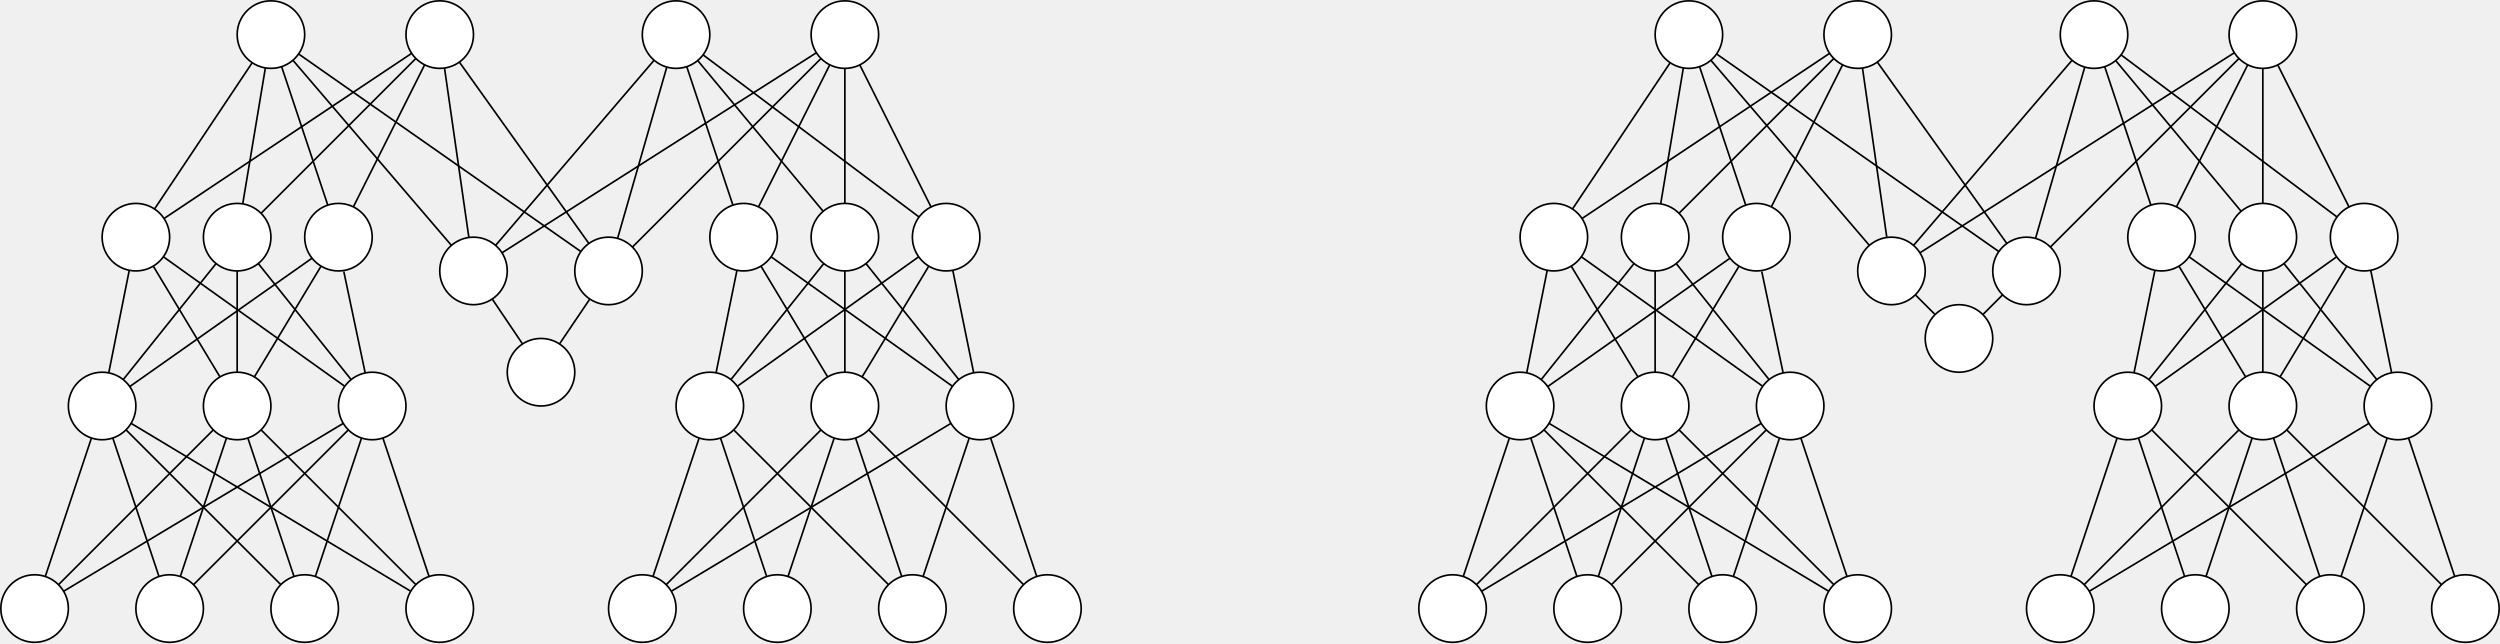
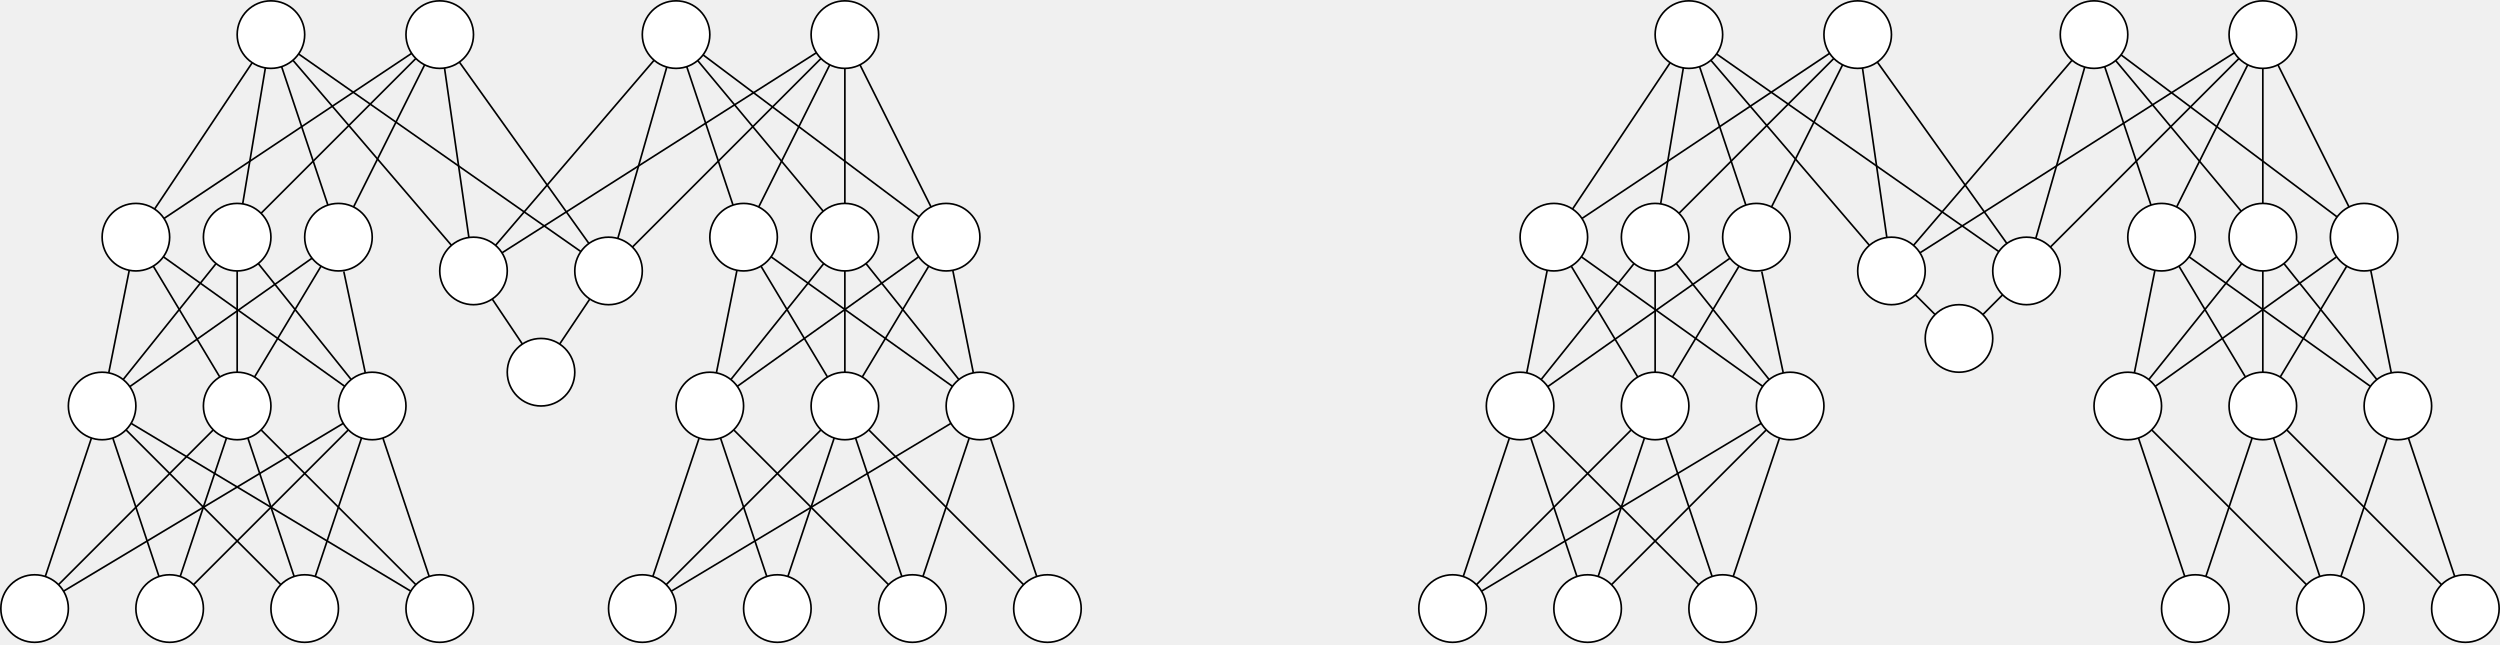
- <svg xmlns="http://www.w3.org/2000/svg" version="1.1" width="1481px" height="381px" viewBox="-0.5 -0.5 1481 381" content="&lt;mxfile host=&quot;app.diagrams.net&quot; modified=&quot;2021-03-21T10:25:49.640Z&quot; agent=&quot;5.0 (X11; Linux x86_64) AppleWebKit/537.36 (KHTML, like Gecko) Chrome/89.0.439.90 Safari/537.36&quot; etag=&quot;HumqCluQvWFUZ7Ppdc7n&quot; version=&quot;14.4.9&quot; type=&quot;github&quot;&gt;&lt;diagram id=&quot;R4A51FsJIPEPxxZOtgQd&quot; name=&quot;Page-1&quot;&gt;7Z1Rc9u4Ecc/jR+TIUGCoh57Se/y0Oukk860edRYjK2ebbmMYlv99KXPhC0t6WgDgfj/hclTTEqhpP1hF7uLxeKseHf98Fu7uL38fb1srs5Mtnw4K96fGZPXJuv+ebyz7e9kdfF056JdLft7Lzc+rf7XuDf2d7+tls3XvTdu1uurzep2/+b5+uamOd/s3Vu07fp+/21f1lf7n3q7uGgGNz6dL66Gd/+1Wm4u+7tVlr288KFZXVz2Hz13L1wv3Jv7G18vF8v1/c6t4q9nxbt2vd48/XX98K65epSek8vT//v1lVefv1jb3Gw0/+HL+cdt++s/mz/+ts3vtufv7zZ/tG/s01PuFlff+h/cf9nN1kmge0on7O7il/vL1ab5dLs4f3zlvgPe3bvcXF91V3n35+Lr7ROBL6uHpvvQX4bfsP/Sd027aR52bvXf+Ldmfd1s2m33Fveqk14/fkp3ff8Co+xvXe5gcPcWPf6L5ye/SKj7oxfSDwisUgjsZvmXx5HXXd2sb5p9ITUPq82/u7+zt7a/+rx39f7xh2fuYrtz8bFpV91vaNr+3qvS/br+1p433/kNplfBzaK9aDbfeWPRS7FZ7inJkNYODTtCw91rm6vFZnW3r1pjiPpP+Lhedb/tZTDY/cHwrITuEU+/vP9fu6ogHmSy/QdZKx70JJnBg/4cMc8/238QzY4cREegN0r0eU2F3hSh0NdY9DUOfaZFP6dCX+SB0BcVFv0ch955TieG3ghiVeWLPjswhiZG74Ywgr12smez+IHQ54O53sZF73xeZvRkah8I/Uw8J4+s9OZI8h3wdrsTLDxeft6/fAkX/rza7l4FDBi0XiNbwCDNvrcRkZFH7KFU4IyIOmLgMiLpsC9x7NUhA5fvkNeB2A/CztjsNfk5MHs2m58M+2NTjUew18aLZOzDxYsy5xCbPTBDqM4VcNn8dNhrUoRMazIWvSaTazJrSIkN1hvQEnOfTyuxXGpziZaYJo0DHWMlm8QMucSkowgXmCbIhwiMRkLHhsI0GTXnOB/2sPsnknhZwshYiVrrZM1FWcc8ro9lcHG1c+9OjfzA6/NFn8/A7HFxtZq9/Yl+EvS4sNrFKCeGfhC5+KI3FoweV3ijRk9m8dNhj6u8Uft5XGqfiJvnpM8XUb0iZ3ReqGDPcoi0ELwcvDDkApPLYXiJHVvKsBvDz+a7UXz+NsvquHG8fm43VAZe1lj5z+1gl74ImBLKs73hlL2t8zzucNKnhbiGk6ys9g4Qc/BoOoW8EBf6PJSvmKOdRU1eCDqVC0k/F7XDpnJNOoVpTQwvMVwWwrn2h+3LjMq+SP/V27yIcq4itnnBJSHsaZKX9s4f/RyL3n1vhNab02Qvc4/e7GXuMTp73PYfvcWvqNinYvFLw2/xucinY/Fx+3X0Fp+LfToWX5OR8o6Klqu2u7Fa33T3Ook8ggkSKcnEOrrUq5y0M81EUixes18wKeJqXcoTnYOkJhSFpx2S+wie/ZpYdghX7OJM4Kmxl/pbzHzZS//DRGaPyzPp2ZNFnNJt8GafgdnjEk16m/+T/STs3e+gzciXIriHZ+Qte8VLQScxQy4xOcbgJS+WdmPPg5AQjcQmjaEDSMzKSA8uMfZOrlIr4bWOln2938qqGrjE2Nf7S7Z91pZ9L78Vlh++xdOy7+WvZF8ptMSclaCVWFmySYze52frflBpfH5wTsFFciQ5BcnQez2rFHnk2OtZFW4t02obmDpmJOylxfNnD17HrnC9B/V6z8U+Hb3H1cK7FNOpsbehahgsuIahwq0bW+36Edl8L6N1b/YVWu9x68YOxWH2JRf7Q8s+vnpv5ELU1Oxx68Z6m0+m98nYfOAGBbWfz8U+GT/fmRkE+5mWfcHFPtQO6hK8g3qG26Fg1TEe93zvzV7a/OjszQnovaFiL22+9fX1pM0vI/t6M2BeT82eS+/Tsfm4vJ7e5nPN9+nYfGBerzpN9rKce4BMrfeHAoap2QPzemr2XPO9lXVL3nm9Aqz3wLyemj3XfJ8Oe2BeTz3fk+l9MvM9Lq/nCm0Os+faDyJr7r3PEirBZ4i534Fgr17LIWt9G+ocKQs+R6oG5vXUfe659n/Kqn5/9nMwe4Njr/b15tTsre++b8m+jLzvu8bl9fTzPZfNT2e+x+X19Oy5bH467HF5Pb2vx+Xnp+PrAfN6al+Pi306vh4wr6dmzzXfp8MemNfTnnxAxr6SOx592VczMPtJd0pO1SFNZlXR3SycAgM0qNZqUMmlQYV5heEPd8uRVRA2rgbNcRkyPXuuFbF02BsYe3WHNLJq5yJUlyzZpiF2l6w5LkOmZ59RsZfJDX/2sp3VdOyb9sN/bt79/eOX+/k//rtu3xQfqps3Ebb+D7yhkaHyqoM0B55wNyqwY+1k87DaPB2vZfurz3tXLwdrPV5sdy7Gj9USCrGvc+PIR+ba8Z9aqWnF0bq5DC99Z9s8k6sb0023o6INY3E92I9kKMbfWJKxzzMZX3rDH5zfHRl+mEUJD/gjS5Hjb7Rs8HMbCv7gFOfI8MOsSnjAH9ljcCrwZYsp3xRVLg/UGAyjieGHWZaYcMqnM/t1qCWp+WDGt1HRh1mVmBI9m96HQx9vNXJUsscuSuye8Hy2dyDv8+WPH8c7oe/IFzeEWt8aBCCRR1KY0uUpwwY2I5IMevdxxFEDm++QZ6HWNofBZ2z6YZZmJqRPZ/RTom9Q9LVBIx/9gEGjzD3Epg9LFqpTBnSWPyH6mmwh0wpNzCbz3/VBaSU2XH2AiyzC2Q9HigzYZv67xpFYZLKSHy6yCKc/HGfKpMcIl1iE0x+OklgNPMtg3BE9NkwmSbYZddw1UzOLlLYN1SRiHq9JxLhkYTH3SFHUabAf+ILeB9ZnORg+LOTWwtfb6p/sf5A9LOAe6Q1zEuyHEY0//EO9xaaGD6vO0cKns/op0UeV56j9PTbVT8fdY8+BDCSNzhoZ9hTIXJ5FAJcYewZksGiGF9mxNQ+7Af1svhvS52+zrI5aQaOe4msyK59nwbz7HOzdu2kmxIDq/JX9HFGd5zEHlD5LxDagpGn2dxvitZMcH078WSI69qFcxjwD+4yFIZ/PpaiLiP0FxiWmya1QLZvhRYbKSBht/YeDymNhpBfrPbuIyq8JD6Ialyxsu9DJoq8DoR9MLtHZo3YLGW21Nx38QSbyCPrxjqAbly1qw5De6hsy+ulY/TBtzCa0+nTo07H6qD0+eqvPBj8hq+++eOwmdseFTLLa+ln+qJCpnLStzWRifM2IwcRoQLaoPNmJaKALhW/f/MHOAzNd4/xxCKgyGDeeT5G+TB759gXLjfRDTGT6qKyTnj5f9Cm9B2/6slFJdPqovJPe8v+kPx199lKYXPZdhSfpS/ZamNzQiYy+GEaOMngxTMm+Hyg3bP06nXXnFZk8cQcvskmj5ykUE14K6Q5r5RWZbDKNFxl9JYAp2UTG3gsgL2TPNnQKy9I3AyhLNpHRe/+GbWe75ff+2fonWNQapzrDUNLts5IQ/de5jMgtx17nsppAZhL62naoJV1HK2n1/OkX4DVu5yQQ6z4f/WR0v9KEl5PQ11Y48NEvglU4FOAKh0oTKU9B36E4wXlfxu7+9Eu07sPWlLU7pZyAeOhL3R+sBnnrvpErVFPTh60pqy0/ne4nZPlha8pqn5+OfkI+P2o3g8szH6Y/p6MfbNN1Ad50XaF2M1htxMc/7x9BH9xVp0Ll+vS6z7ZHemD5rb/XJzdJx/b6ULk+NX0+3U/H8rvBxmv5+eb9dCz/DJXrcwUZJ0hfVn4PmOkzvYeih6npG3r6dPP+c/XX0bpfzsC6j8r1qenzzfsJ0Ufl+vTzPp3uJzTvo3J9Vtu9wNLtH5EF+v5nFhnweWUzWK5Pvcqjr6CKpfvBTqwqwCdWzWC5Pm1HPOcgENGXFY3e9MsCTB+W61N7fWxn1A7oW+8945J+GXnP+AyW61PP+3SWP5153w02Yvp0lj8h+rBcn9rro/P50/H6aoOir/b6+Ogn4/XVsFyfmj7dvJ8QfViuT3ugAh/9Uu6U9KZvczD9SbdYTtZsTdZVOm1EbYirUUmzWqtEJZ0S5bJMIvNVIiPLJGxkJUIlzfT06RbLEqIP2wybaenTlUbnwdptyT4Psdtt1bDNsGr6dBviZLLDn/6glVgw+t1lu15vdt/e+TuXv6+XzeM7/g8=&lt;/diagram&gt;&lt;/mxfile&gt;" resource="https://app.diagrams.net/index.html#Hmikee-AI%2FUdacity%2Fmaster%2FMiKee.svg">
+ <svg xmlns="http://www.w3.org/2000/svg" version="1.1" width="1481px" height="382px" viewBox="-0.5 -0.5 1481 382" content="&lt;mxfile host=&quot;app.diagrams.net&quot; modified=&quot;2021-03-21T10:26:26.055Z&quot; agent=&quot;5.0 (X11; Linux x86_64) AppleWebKit/537.36 (KHTML, like Gecko) Chrome/89.0.439.90 Safari/537.36&quot; etag=&quot;DakQQH0QKMs04rr5p1P0&quot; version=&quot;14.4.9&quot; type=&quot;github&quot;&gt;&lt;diagram id=&quot;R4A51FsJIPEPxxZOtgQd&quot; name=&quot;Page-1&quot;&gt;7Z1Rc9s4Dsc/TR7bESlRlh5329vtw+1Nb3ozt330xGri28TKqW4S76dfeS0mNqTEKEXxD3H60okY17HxI0AABMGL9N3t46/N8u76t3pV3VzoZPV4kb6/0Hph0vbf/cDuMJBlxWHgqlmvDkPqeeDT+s+qG0y60W/rVfX15IXbur7Zru9OBy/rzaa63J6MLZumfjh92Zf65vSv3i2vqt7Ap8vlTX/0v+vV9robzZPk+RcfqvXVdfenS/uL26V9cTfw9Xq5qh+OhtJ/XKTvmrreHn66fXxX3exlZ+Vy+H+/vPDbpw/WVJst5z98ufy4a375T/XHP3fqfnf5/n77R/PGHN7lfnnzrfvC3Yfd7qwE2ndphd0+/Pxwvd5Wn+6Wl/vfPLS427Hr7e1N+6TaH5df7w4Evqwfq/aP/tz/hN2Hvq+abfV4NNR94l+r+rbaNrv2Jfa3Vnp2+tjnh2cYWTd0fYTBji07/FdP7/wsofaHTkjfIbCcIbDN6qf9zGufNvWmOhVS9bje/t7+nLw13dPnk6f3+y+e2Ifd0cPHqlm336FqurEXpfu1/tZcVq98B93p5HbZXFXbV16YdlKsVidK0qd1RMMM0LBjTXWz3K7vT1VrCFH3Fz7W6/a7PU8GczoZnpTQvsXhm3f/61gVyBvp5PSNjCFvdJBM743+njFPX9t9Ei1GTqIR6DUTvSpEodepL/QFFn2BQ59w0Zei0KfKE/o0x6Ivceit5zQz9JoQy3NX9MmZOTQxejuFEey5i700i+8Jveqt9SYseuvzSkYvTO09oV+Q91GBlV6PJN8Cb3ZHwcL+8fPp43O48PfT7vjJY8DA9RqlBQzU7DsbERp5hJ5KKc6IsCMGWUYkHvYZjj07ZJDlO6jCE/te2BmaPSc/B2YvzeZHw35sqnEEe268KIy9v3iR5hxCswdmCNm5Alk2Px72nBShpD0Zg96TUZzMGlJivf0GtMTs3xcrMUW1OUNLjJPGgc6xTJrEtHCJUUcRLjBOkA8RmBgJjQ2FxWTUrON83sPu3lGIl0WMjKGouU5WSco6yrA+lsbF1da9mxv5ntfnil4twOxxcTWbvfmBfhL0uLDaxigzQ9+LXFzRawNGjyu8YaMXZvHjYY+rvGH7ebLUPhI3z0pfXkT1gpzReaFUepaDpIXg5eCpFi4wuh2Gl9jYUobjGH5RHkfx6m2SFGHjeP7arkUZeFpj5b62g1361GNKSCUn0yl5WygVdjrx00KyphOtrHYOEBV4Ns0hLyQLvfLlKyq0s8jJC0GXciLpp6J22FLOSadI2hPDSwyXhbCu/Xn7shBlX6j/6mxeSDlXGtq84JIQZp7kqb1zR19i0dvPjdB6PU/2NPfozJ7mHoOzxx3/4Vv8XBT7WCx+puVbfFnk47H4uPM6fIsvi308Fp+TkXKOilbrph1Y15t2rJXIHoyXSIkm1tGlXtmknWkmkmL6kv2CSRFX65LNdA2impCmjnaIniN48mtC2SFcsYs1gXNjT/U3Xbiyp/6HDswel2fisxcWcVK3wZl9AmaPSzTxbf4P9pOwt99DbEY+I8E9PCNvpFe8pOIkpoVLjM4xeMmLEXuw55FISIzEJo2hPUjM0EgPLjHpnVypVsJrHY30/X5Dq2rgEpO+359JO2dtpJ/lN8Tyw494Guln+XPaVwotMWslxEosy6RJTLzPL637Qc7x+cE5BRvJCckpUIbO+1kZySOH3s/KcXuZhtvA1DITwp5aPHf24H3sHNd7kK/3stjHo/e4WnibYpobe+OrhsGAaxhy3L6x4e4fCVvvabTuzD5H6z1u39iiOM8+k8X+3LaPq95ruhE1NXvcvjHf5gvT+2hsPvCAAtvPl8U+Gj/fmhkE+wWXfSqLva8T1Bn4BPUCd0LBsGM82eu9M3tq84Oz1zPQey2KPbX5xtXXozY/C+zrLYB5PTZ7WXofj83H5fX4Nl/Weh+PzQfm9fJ5sqfl3D1kbL0/FzBMzR6Y12Ozl7XeG1q35JzXS8F6D8zrsdnLWu/jYQ/M67HXe2F6H816j8vr2UKb8+xlnQehNffOdwll4DvE7PdAsGfv5QhrfevrHikDvkeqAOb12H3uZZ3/pFX97uxLMHuNY8/29UrR7I3ruW/KPgt87rvA5fX4670smx/Peo/L6/HZy7L58bDH5fX4vp4sPz8eXw+Y12P7erLYx+PrAfN6bPay1vt42APzetybD4Sxz+mJR1f2+QLMftKTklN1SKNZVXQ3C6vAAA0quBqUydKgVL/A8Lu75dAqCBNWg0pchozPXtaOWDzsNYw9u0OasGrn1FeXLNqmIXSXrBKXIeOzT0Sxp8kNd/a0ndV07Kvmw/827/718ctD+e//182b9EO+eRPg6H/PGxqYKi86SCXwhrtBgY21k9Xjenu4Xst0T59Pnp4v1to/7I4ehq/VIgpxqnPDyAfW2uGvmrNphdG6koaXrqutSujuxnTL7aBo/VhcB/YDGYrhF2bC2KuExpfO8Hv3dweG72dTwgH+wFbk8AuNNPjK+ILfu8U5MHw/mekJrb44zS987UqUPaNvgqL3k5ieEr00vfeHPtyG1KBkx+aljy/5vTi5k/Xp8ftvZJ3QfZDnOvra4uj5oIFnkp/q1Sk9R2lGJBr09s8Jdhyl+Q4q8bW91Y8/QtP3k52fkL44ox8TfU7QKClRF7LX8KvrkFiJ9ZNQcJEFaAE+UmTAbsOvukViRVZSEwiXWICO1qMkVgD7Mw+vq2P9PiHRo2Y7Egs2s0B5CF8HX8twB1+HJQtzIgc2eufBvufYOF/CmygwfC0dPt9W/2D/nexhO44D591nwb7vnrvDP9cvZWr4sB1HLnxxVj8m+n4OQk3o70lT/XjcPekBfU/S6BSIDnCn17h4nvZXhktMegaklwXGi2zsJt5xQL8oj0N69TZJiqBbwuwlvhBm5VXizbtXYO/eLjM+JlTrr5zmiAqlQk4ofpZI2oSiptndbQjXImt4OsnPEolj78tlVAnYZ0y18PWcijrkDeDDEgtwn/VID0icyFAZCT3QavtVqHIsDPVinVcXUsow4eUaw5JF5SMGOvLMBH3hCX1vcQnOHlX+rrnli+Lg9zKRI+iHu1ZnWLaoCni+1dfC6Mdj9f20ZpnQ6otDH4/VRxWt862+NPgRWX37wUM35hkXMqmX7jFEhUzZpEf1JxPjS0YMJkYNskXZbBeini6krr2Ae+d49XTNgIchoMpg7HyeI32aPHLtdaI09UN0YPqorBOfvrzok3oPzvRVBqaPyjvxLf8P+tPRl14Ko2gvOXiSPpNeC6O0OJGJL4ahswxeDJNJPw+ktLQeZNa6yxUZvUUAL7JJo+cpFBNeCmkvoJMrMto4Ey8y8ZUAOpMmMukH21VKmxChU1hG/Ml2eq8vXmTivX9N792Biwy1YccOlzNxh4Zoc0H3TRtNEqWhN20MxyufhD63WV0mrtsMVWF3+il4w9aueIJ1Xx79aHQ/58RKk9DnbtfLo596265Pwdv1OSfsm4K+RTHDdZ8Gou70M7TuwzZIucd+rIDk0Ke639vacNZ9TbdbpqYP2yBlW35xuh+R5YdtkLJ9fnH0I/L5UaX5Nml6nn4pjr63E8Qp+ARxjirNN9yIT/66P4I+uEVMjsr18XVf2oHfnuU37l4fPfEb2utD5frY9OXpfjyW3042uZZf3rofj+VfoHJ9trpghvRpGXOPGT/Tey56mJq+Fk9f3Lr/VMo0WvczeudvaN1H5frY9OWt+xHRR+X6+Ou+ON2PaN2HZXvYeX5+DU0o+vTyCefbZOjV4aFvk1nAsj3cBl92iRBEnxZoOdOnl4cHpw/L9rDXfWl3yPXoG+cjsJR+FvgIbAGL+NiWX9wxuHgsfwGL+NiWXx79aCx/AYv42PTleX3x0IdFfNwe0fLoZ75uoFYGfQX1pKdGJusfQ6trrDaijkUUqMC54CpRJk6JFN0sS1yVSNPNMhNYiVCBM5++uJRpRPRhR6ISLn1xBXLKWwcRenQ1dAeRAnYkik1f3LEITbuOOtPvdUfxRr99bOp6e/zy1t+5/q1eVftX/AU=&lt;/diagram&gt;&lt;/mxfile&gt;" resource="https://app.diagrams.net/index.html#Hmikee-AI%2FUdacity%2Fmaster%2FMiKee.svg">
  <defs />
  <g>
    <ellipse cx="140" cy="140" rx="20" ry="20" fill="#ffffff" stroke="#000000" pointer-events="all" />
    <path d="M 20 360 L 53.68 258.97" fill="none" stroke="#000000" stroke-miterlimit="10" pointer-events="stroke" />
-     <path d="M 106.32 341.03 L 133.68 258.97" fill="none" stroke="#000000" stroke-miterlimit="10" pointer-events="stroke" />
-     <path d="M 186.32 341.03 L 213.68 258.97" fill="none" stroke="#000000" stroke-miterlimit="10" pointer-events="stroke" />
-     <path d="M 253.68 341.03 L 226.32 258.97" fill="none" stroke="#000000" stroke-miterlimit="10" pointer-events="stroke" />
+     <path d="M 106.25 341 L 133.68 258.97" fill="none" stroke="#000000" stroke-miterlimit="10" pointer-events="stroke" />
+     <path d="M 186.25 341 L 213.68 258.97" fill="none" stroke="#000000" stroke-miterlimit="10" pointer-events="stroke" />
+     <path d="M 253.75 341 L 226.32 258.97" fill="none" stroke="#000000" stroke-miterlimit="10" pointer-events="stroke" />
    <path d="M 34.14 345.86 L 125.86 254.14" fill="none" stroke="#000000" stroke-miterlimit="10" pointer-events="stroke" />
-     <path d="M 37.18 349.76 L 202.85 250.29" fill="none" stroke="#000000" stroke-miterlimit="10" pointer-events="stroke" />
+     <path d="M 37.15 349.71 L 202.85 250.29" fill="none" stroke="#000000" stroke-miterlimit="10" pointer-events="stroke" />
    <path d="M 93.68 341.03 L 60 240" fill="none" stroke="#000000" stroke-miterlimit="10" pointer-events="stroke" />
    <path d="M 114.14 345.86 L 205.86 254.14" fill="none" stroke="#000000" stroke-miterlimit="10" pointer-events="stroke" />
-     <path d="M 173.68 341.03 L 146.32 258.97" fill="none" stroke="#000000" stroke-miterlimit="10" pointer-events="stroke" />
+     <path d="M 173.75 341 L 146.32 258.97" fill="none" stroke="#000000" stroke-miterlimit="10" pointer-events="stroke" />
    <path d="M 165.86 345.86 L 74.14 254.14" fill="none" stroke="#000000" stroke-miterlimit="10" pointer-events="stroke" />
-     <path d="M 242.82 349.76 L 77.15 250.29" fill="none" stroke="#000000" stroke-miterlimit="10" pointer-events="stroke" />
+     <path d="M 242.85 349.71 L 77.15 250.29" fill="none" stroke="#000000" stroke-miterlimit="10" pointer-events="stroke" />
    <path d="M 245.86 345.86 L 154.14 254.14" fill="none" stroke="#000000" stroke-miterlimit="10" pointer-events="stroke" />
    <ellipse cx="140" cy="240" rx="20" ry="20" fill="#ffffff" stroke="#000000" pointer-events="all" />
    <ellipse cx="220" cy="240" rx="20" ry="20" fill="#ffffff" stroke="#000000" pointer-events="all" />
    <ellipse cx="180" cy="360" rx="20" ry="20" fill="#ffffff" stroke="#000000" pointer-events="all" />
    <ellipse cx="260" cy="360" rx="20" ry="20" fill="#ffffff" stroke="#000000" pointer-events="all" />
    <ellipse cx="100" cy="360" rx="20" ry="20" fill="#ffffff" stroke="#000000" pointer-events="all" />
    <ellipse cx="20" cy="360" rx="20" ry="20" fill="#ffffff" stroke="#000000" pointer-events="all" />
    <path d="M 63.92 220.39 L 80 140" fill="none" stroke="#000000" stroke-miterlimit="10" pointer-events="stroke" />
-     <path d="M 129.81 222.79 L 90.29 157.15" fill="none" stroke="#000000" stroke-miterlimit="10" pointer-events="stroke" />
+     <path d="M 129.71 222.85 L 90.29 157.15" fill="none" stroke="#000000" stroke-miterlimit="10" pointer-events="stroke" />
    <path d="M 140 220 L 140 160" fill="none" stroke="#000000" stroke-miterlimit="10" pointer-events="stroke" />
-     <path d="M 207.51 224.38 L 152.49 155.62" fill="none" stroke="#000000" stroke-miterlimit="10" pointer-events="stroke" />
-     <path d="M 203.74 228.35 L 96.27 151.62" fill="none" stroke="#000000" stroke-miterlimit="10" pointer-events="stroke" />
-     <path d="M 72.49 224.38 L 127.51 155.62" fill="none" stroke="#000000" stroke-miterlimit="10" pointer-events="stroke" />
+     <path d="M 207.55 224.35 L 152.49 155.62" fill="none" stroke="#000000" stroke-miterlimit="10" pointer-events="stroke" />
+     <path d="M 203.73 228.37 L 96.27 151.62" fill="none" stroke="#000000" stroke-miterlimit="10" pointer-events="stroke" />
+     <path d="M 72.45 224.35 L 127.51 155.62" fill="none" stroke="#000000" stroke-miterlimit="10" pointer-events="stroke" />
    <ellipse cx="60" cy="240" rx="20" ry="20" fill="#ffffff" stroke="#000000" pointer-events="all" />
    <ellipse cx="80" cy="140" rx="20" ry="20" fill="#ffffff" stroke="#000000" pointer-events="all" />
    <ellipse cx="200" cy="140" rx="20" ry="20" fill="#ffffff" stroke="#000000" pointer-events="all" />
-     <path d="M 215.84 220.44 L 203.16 160.32" fill="none" stroke="#000000" stroke-miterlimit="10" pointer-events="stroke" />
-     <path d="M 76.36 228.5 L 184.36 152.44" fill="none" stroke="#000000" stroke-miterlimit="10" pointer-events="stroke" />
-     <path d="M 150.19 222.79 L 189.71 157.15" fill="none" stroke="#000000" stroke-miterlimit="10" pointer-events="stroke" />
+     <path d="M 215.91 220.42 L 203.16 160.32" fill="none" stroke="#000000" stroke-miterlimit="10" pointer-events="stroke" />
+     <path d="M 76.38 228.53 L 184.36 152.44" fill="none" stroke="#000000" stroke-miterlimit="10" pointer-events="stroke" />
+     <path d="M 150.29 222.85 L 189.71 157.15" fill="none" stroke="#000000" stroke-miterlimit="10" pointer-events="stroke" />
    <ellipse cx="160" cy="20" rx="20" ry="20" fill="#ffffff" stroke="#000000" pointer-events="all" />
    <ellipse cx="260" cy="20" rx="20" ry="20" fill="#ffffff" stroke="#000000" pointer-events="all" />
-     <path d="M 96.67 128.95 L 243.36 31.09" fill="none" stroke="#000000" stroke-miterlimit="10" pointer-events="stroke" />
+     <path d="M 96.65 128.92 L 243.36 31.09" fill="none" stroke="#000000" stroke-miterlimit="10" pointer-events="stroke" />
    <path d="M 154.14 125.86 L 245.86 34.14" fill="none" stroke="#000000" stroke-miterlimit="10" pointer-events="stroke" />
-     <path d="M 208.83 122.05 L 251.06 37.89" fill="none" stroke="#000000" stroke-miterlimit="10" pointer-events="stroke" />
-     <path d="M 91.03 123.32 L 148.91 36.64" fill="none" stroke="#000000" stroke-miterlimit="10" pointer-events="stroke" />
-     <path d="M 143.29 120.27 L 156.71 39.73" fill="none" stroke="#000000" stroke-miterlimit="10" pointer-events="stroke" />
-     <path d="M 193.68 121.03 L 166.32 38.97" fill="none" stroke="#000000" stroke-miterlimit="10" pointer-events="stroke" />
+     <path d="M 208.94 122.11 L 251.06 37.89" fill="none" stroke="#000000" stroke-miterlimit="10" pointer-events="stroke" />
+     <path d="M 91.07 123.34 L 148.91 36.64" fill="none" stroke="#000000" stroke-miterlimit="10" pointer-events="stroke" />
+     <path d="M 143.27 120.27 L 156.71 39.73" fill="none" stroke="#000000" stroke-miterlimit="10" pointer-events="stroke" />
+     <path d="M 193.75 121 L 166.32 38.97" fill="none" stroke="#000000" stroke-miterlimit="10" pointer-events="stroke" />
    <ellipse cx="280" cy="160" rx="20" ry="20" fill="#ffffff" stroke="#000000" transform="rotate(90,280,160)" pointer-events="all" />
    <ellipse cx="360" cy="160" rx="20" ry="20" fill="#ffffff" stroke="#000000" transform="rotate(90,360,160)" pointer-events="all" />
-     <path d="M 343.62 148.53 L 176.38 31.47" fill="none" stroke="#000000" stroke-miterlimit="10" pointer-events="stroke" />
-     <path d="M 266.92 144.87 L 173.02 35.19" fill="none" stroke="#000000" stroke-miterlimit="10" pointer-events="stroke" />
-     <path d="M 277.25 140.19 L 262.83 39.8" fill="none" stroke="#000000" stroke-miterlimit="10" pointer-events="stroke" />
-     <path d="M 348.35 143.74 L 271.62 36.27" fill="none" stroke="#000000" stroke-miterlimit="10" pointer-events="stroke" />
+     <path d="M 343.61 148.54 L 176.38 31.47" fill="none" stroke="#000000" stroke-miterlimit="10" pointer-events="stroke" />
+     <path d="M 266.95 144.84 L 173.02 35.19" fill="none" stroke="#000000" stroke-miterlimit="10" pointer-events="stroke" />
+     <path d="M 277.27 140.19 L 262.83 39.8" fill="none" stroke="#000000" stroke-miterlimit="10" pointer-events="stroke" />
+     <path d="M 348.37 143.73 L 271.62 36.27" fill="none" stroke="#000000" stroke-miterlimit="10" pointer-events="stroke" />
    <ellipse cx="500" cy="20" rx="20" ry="20" fill="#ffffff" stroke="#000000" pointer-events="all" />
    <ellipse cx="400" cy="20" rx="20" ry="20" fill="#ffffff" stroke="#000000" pointer-events="all" />
    <ellipse cx="500" cy="140" rx="20" ry="20" fill="#ffffff" stroke="#000000" pointer-events="all" />
    <ellipse cx="440" cy="140" rx="20" ry="20" fill="#ffffff" stroke="#000000" pointer-events="all" />
    <ellipse cx="560" cy="140" rx="20" ry="20" fill="#ffffff" stroke="#000000" pointer-events="all" />
    <ellipse cx="500" cy="240" rx="20" ry="20" fill="#ffffff" stroke="#000000" pointer-events="all" />
    <ellipse cx="580" cy="240" rx="20" ry="20" fill="#ffffff" stroke="#000000" pointer-events="all" />
    <ellipse cx="420" cy="240" rx="20" ry="20" fill="#ffffff" stroke="#000000" pointer-events="all" />
    <ellipse cx="540" cy="360" rx="20" ry="20" fill="#ffffff" stroke="#000000" pointer-events="all" />
    <ellipse cx="620" cy="360" rx="20" ry="20" fill="#ffffff" stroke="#000000" pointer-events="all" />
    <ellipse cx="460" cy="360" rx="20" ry="20" fill="#ffffff" stroke="#000000" pointer-events="all" />
    <ellipse cx="380" cy="360" rx="20" ry="20" fill="#ffffff" stroke="#000000" pointer-events="all" />
-     <path d="M 365.35 140.73 L 394.51 39.23" fill="none" stroke="#000000" stroke-miterlimit="10" pointer-events="stroke" />
-     <path d="M 448.83 122.05 L 491.06 37.89" fill="none" stroke="#000000" stroke-miterlimit="10" pointer-events="stroke" />
+     <path d="M 365.49 140.77 L 394.51 39.23" fill="none" stroke="#000000" stroke-miterlimit="10" pointer-events="stroke" />
+     <path d="M 448.94 122.11 L 491.06 37.89" fill="none" stroke="#000000" stroke-miterlimit="10" pointer-events="stroke" />
    <path d="M 374.14 145.86 L 485.86 34.14" fill="none" stroke="#000000" stroke-miterlimit="10" pointer-events="stroke" />
    <path d="M 500 120 L 500 40" fill="none" stroke="#000000" stroke-miterlimit="10" pointer-events="stroke" />
-     <path d="M 543.96 128.06 L 416 32" fill="none" stroke="#000000" stroke-miterlimit="10" pointer-events="stroke" />
-     <path d="M 508.83 37.95 L 551.06 122.11" fill="none" stroke="#000000" stroke-miterlimit="10" pointer-events="stroke" />
-     <path d="M 487.15 124.68 L 412.8 35.36" fill="none" stroke="#000000" stroke-miterlimit="10" pointer-events="stroke" />
-     <path d="M 433.68 121.03 L 406.32 38.97" fill="none" stroke="#000000" stroke-miterlimit="10" pointer-events="stroke" />
-     <path d="M 423.69 220.34 L 436.08 159.61" fill="none" stroke="#000000" stroke-miterlimit="10" pointer-events="stroke" />
-     <path d="M 510.19 222.79 L 549.71 157.15" fill="none" stroke="#000000" stroke-miterlimit="10" pointer-events="stroke" />
-     <path d="M 432.49 224.38 L 487.51 155.62" fill="none" stroke="#000000" stroke-miterlimit="10" pointer-events="stroke" />
-     <path d="M 436.26 228.35 L 543.73 151.62" fill="none" stroke="#000000" stroke-miterlimit="10" pointer-events="stroke" />
-     <path d="M 489.81 222.79 L 450.29 157.15" fill="none" stroke="#000000" stroke-miterlimit="10" pointer-events="stroke" />
-     <path d="M 563.74 228.35 L 456.27 151.62" fill="none" stroke="#000000" stroke-miterlimit="10" pointer-events="stroke" />
-     <path d="M 567.51 224.38 L 512.49 155.62" fill="none" stroke="#000000" stroke-miterlimit="10" pointer-events="stroke" />
-     <path d="M 576.31 220.34 L 563.92 159.61" fill="none" stroke="#000000" stroke-miterlimit="10" pointer-events="stroke" />
+     <path d="M 544 128 L 416 32" fill="none" stroke="#000000" stroke-miterlimit="10" pointer-events="stroke" />
+     <path d="M 508.94 37.89 L 551.06 122.11" fill="none" stroke="#000000" stroke-miterlimit="10" pointer-events="stroke" />
+     <path d="M 487.19 124.64 L 412.8 35.36" fill="none" stroke="#000000" stroke-miterlimit="10" pointer-events="stroke" />
+     <path d="M 433.75 121 L 406.32 38.97" fill="none" stroke="#000000" stroke-miterlimit="10" pointer-events="stroke" />
+     <path d="M 423.89 220.38 L 436.08 159.61" fill="none" stroke="#000000" stroke-miterlimit="10" pointer-events="stroke" />
+     <path d="M 510.29 222.85 L 549.71 157.15" fill="none" stroke="#000000" stroke-miterlimit="10" pointer-events="stroke" />
+     <path d="M 432.45 224.35 L 487.51 155.62" fill="none" stroke="#000000" stroke-miterlimit="10" pointer-events="stroke" />
+     <path d="M 436.27 228.37 L 543.73 151.62" fill="none" stroke="#000000" stroke-miterlimit="10" pointer-events="stroke" />
+     <path d="M 489.71 222.85 L 450.29 157.15" fill="none" stroke="#000000" stroke-miterlimit="10" pointer-events="stroke" />
+     <path d="M 563.73 228.37 L 456.27 151.62" fill="none" stroke="#000000" stroke-miterlimit="10" pointer-events="stroke" />
+     <path d="M 567.55 224.35 L 512.49 155.62" fill="none" stroke="#000000" stroke-miterlimit="10" pointer-events="stroke" />
+     <path d="M 576.11 220.38 L 563.92 159.61" fill="none" stroke="#000000" stroke-miterlimit="10" pointer-events="stroke" />
    <path d="M 500 220 L 500 160" fill="none" stroke="#000000" stroke-miterlimit="10" pointer-events="stroke" />
-     <path d="M 386.32 341.03 L 413.68 258.97" fill="none" stroke="#000000" stroke-miterlimit="10" pointer-events="stroke" />
-     <path d="M 466.32 341.03 L 493.68 258.97" fill="none" stroke="#000000" stroke-miterlimit="10" pointer-events="stroke" />
-     <path d="M 546.32 341.03 L 573.68 258.97" fill="none" stroke="#000000" stroke-miterlimit="10" pointer-events="stroke" />
-     <path d="M 586.32 258.97 L 613.68 341.03" fill="none" stroke="#000000" stroke-miterlimit="10" pointer-events="stroke" />
+     <path d="M 386.25 341 L 413.68 258.97" fill="none" stroke="#000000" stroke-miterlimit="10" pointer-events="stroke" />
+     <path d="M 466.25 341 L 493.68 258.97" fill="none" stroke="#000000" stroke-miterlimit="10" pointer-events="stroke" />
+     <path d="M 546.25 341 L 573.68 258.97" fill="none" stroke="#000000" stroke-miterlimit="10" pointer-events="stroke" />
+     <path d="M 586.25 259 L 613.68 341.03" fill="none" stroke="#000000" stroke-miterlimit="10" pointer-events="stroke" />
    <path d="M 394.14 345.86 L 485.86 254.14" fill="none" stroke="#000000" stroke-miterlimit="10" pointer-events="stroke" />
-     <path d="M 397.18 349.76 L 562.85 250.29" fill="none" stroke="#000000" stroke-miterlimit="10" pointer-events="stroke" />
-     <path d="M 453.68 341.03 L 426.32 258.97" fill="none" stroke="#000000" stroke-miterlimit="10" pointer-events="stroke" />
+     <path d="M 397.15 349.71 L 562.85 250.29" fill="none" stroke="#000000" stroke-miterlimit="10" pointer-events="stroke" />
+     <path d="M 453.75 341 L 426.32 258.97" fill="none" stroke="#000000" stroke-miterlimit="10" pointer-events="stroke" />
    <path d="M 525.86 345.86 L 434.14 254.14" fill="none" stroke="#000000" stroke-miterlimit="10" pointer-events="stroke" />
-     <path d="M 533.68 341.03 L 506.32 258.97" fill="none" stroke="#000000" stroke-miterlimit="10" pointer-events="stroke" />
+     <path d="M 533.75 341 L 506.32 258.97" fill="none" stroke="#000000" stroke-miterlimit="10" pointer-events="stroke" />
    <path d="M 605.86 345.86 L 514.14 254.14" fill="none" stroke="#000000" stroke-miterlimit="10" pointer-events="stroke" />
    <ellipse cx="320" cy="220" rx="20" ry="20" fill="#ffffff" stroke="#000000" transform="rotate(90,320,220)" pointer-events="all" />
-     <path d="M 330.94 203.26 L 348.91 176.64" fill="none" stroke="#000000" stroke-miterlimit="10" pointer-events="stroke" />
-     <path d="M 309.06 203.26 L 291.09 176.64" fill="none" stroke="#000000" stroke-miterlimit="10" pointer-events="stroke" />
-     <path d="M 293.08 144.87 L 386.98 35.19" fill="none" stroke="#000000" stroke-miterlimit="10" pointer-events="stroke" />
-     <path d="M 296.87 149.26 L 483.13 30.74" fill="none" stroke="#000000" stroke-miterlimit="10" pointer-events="stroke" />
+     <path d="M 331.03 203.32 L 348.91 176.64" fill="none" stroke="#000000" stroke-miterlimit="10" pointer-events="stroke" />
+     <path d="M 308.97 203.32 L 291.09 176.64" fill="none" stroke="#000000" stroke-miterlimit="10" pointer-events="stroke" />
+     <path d="M 293.05 144.84 L 386.98 35.19" fill="none" stroke="#000000" stroke-miterlimit="10" pointer-events="stroke" />
+     <path d="M 296.88 149.27 L 483.13 30.74" fill="none" stroke="#000000" stroke-miterlimit="10" pointer-events="stroke" />
    <ellipse cx="980" cy="140" rx="20" ry="20" fill="#ffffff" stroke="#000000" pointer-events="all" />
    <path d="M 860 360 L 893.68 258.97" fill="none" stroke="#000000" stroke-miterlimit="10" pointer-events="stroke" />
-     <path d="M 946.32 341.03 L 973.68 258.97" fill="none" stroke="#000000" stroke-miterlimit="10" pointer-events="stroke" />
-     <path d="M 1026.32 341.03 L 1053.68 258.97" fill="none" stroke="#000000" stroke-miterlimit="10" pointer-events="stroke" />
-     <path d="M 1093.68 341.03 L 1066.32 258.97" fill="none" stroke="#000000" stroke-miterlimit="10" pointer-events="stroke" />
+     <path d="M 946.25 341 L 973.68 258.97" fill="none" stroke="#000000" stroke-miterlimit="10" pointer-events="stroke" />
+     <path d="M 1026.25 341 L 1053.68 258.97" fill="none" stroke="#000000" stroke-miterlimit="10" pointer-events="stroke" />
    <path d="M 874.14 345.86 L 965.86 254.14" fill="none" stroke="#000000" stroke-miterlimit="10" pointer-events="stroke" />
-     <path d="M 877.18 349.76 L 1042.85 250.29" fill="none" stroke="#000000" stroke-miterlimit="10" pointer-events="stroke" />
+     <path d="M 877.15 349.71 L 1042.85 250.29" fill="none" stroke="#000000" stroke-miterlimit="10" pointer-events="stroke" />
    <path d="M 933.68 341.03 L 900 240" fill="none" stroke="#000000" stroke-miterlimit="10" pointer-events="stroke" />
    <path d="M 954.14 345.86 L 1045.86 254.14" fill="none" stroke="#000000" stroke-miterlimit="10" pointer-events="stroke" />
-     <path d="M 1013.68 341.03 L 986.32 258.97" fill="none" stroke="#000000" stroke-miterlimit="10" pointer-events="stroke" />
+     <path d="M 1013.75 341 L 986.32 258.97" fill="none" stroke="#000000" stroke-miterlimit="10" pointer-events="stroke" />
    <path d="M 1005.86 345.86 L 914.14 254.14" fill="none" stroke="#000000" stroke-miterlimit="10" pointer-events="stroke" />
-     <path d="M 1082.82 349.76 L 917.15 250.29" fill="none" stroke="#000000" stroke-miterlimit="10" pointer-events="stroke" />
-     <path d="M 1085.86 345.86 L 994.14 254.14" fill="none" stroke="#000000" stroke-miterlimit="10" pointer-events="stroke" />
    <ellipse cx="980" cy="240" rx="20" ry="20" fill="#ffffff" stroke="#000000" pointer-events="all" />
    <ellipse cx="1060" cy="240" rx="20" ry="20" fill="#ffffff" stroke="#000000" pointer-events="all" />
    <ellipse cx="1020" cy="360" rx="20" ry="20" fill="#ffffff" stroke="#000000" pointer-events="all" />
-     <ellipse cx="1100" cy="360" rx="20" ry="20" fill="#ffffff" stroke="#000000" pointer-events="all" />
    <ellipse cx="940" cy="360" rx="20" ry="20" fill="#ffffff" stroke="#000000" pointer-events="all" />
    <ellipse cx="860" cy="360" rx="20" ry="20" fill="#ffffff" stroke="#000000" pointer-events="all" />
    <path d="M 903.92 220.39 L 920 140" fill="none" stroke="#000000" stroke-miterlimit="10" pointer-events="stroke" />
-     <path d="M 969.81 222.79 L 930.29 157.15" fill="none" stroke="#000000" stroke-miterlimit="10" pointer-events="stroke" />
+     <path d="M 969.71 222.85 L 930.29 157.15" fill="none" stroke="#000000" stroke-miterlimit="10" pointer-events="stroke" />
    <path d="M 980 220 L 980 160" fill="none" stroke="#000000" stroke-miterlimit="10" pointer-events="stroke" />
-     <path d="M 1047.51 224.38 L 992.49 155.62" fill="none" stroke="#000000" stroke-miterlimit="10" pointer-events="stroke" />
-     <path d="M 1043.74 228.35 L 936.27 151.62" fill="none" stroke="#000000" stroke-miterlimit="10" pointer-events="stroke" />
-     <path d="M 912.49 224.38 L 967.51 155.62" fill="none" stroke="#000000" stroke-miterlimit="10" pointer-events="stroke" />
+     <path d="M 1047.55 224.35 L 992.49 155.62" fill="none" stroke="#000000" stroke-miterlimit="10" pointer-events="stroke" />
+     <path d="M 1043.73 228.37 L 936.27 151.62" fill="none" stroke="#000000" stroke-miterlimit="10" pointer-events="stroke" />
+     <path d="M 912.45 224.35 L 967.51 155.62" fill="none" stroke="#000000" stroke-miterlimit="10" pointer-events="stroke" />
    <ellipse cx="900" cy="240" rx="20" ry="20" fill="#ffffff" stroke="#000000" pointer-events="all" />
    <ellipse cx="920" cy="140" rx="20" ry="20" fill="#ffffff" stroke="#000000" pointer-events="all" />
    <ellipse cx="1040" cy="140" rx="20" ry="20" fill="#ffffff" stroke="#000000" pointer-events="all" />
-     <path d="M 1055.84 220.44 L 1043.16 160.32" fill="none" stroke="#000000" stroke-miterlimit="10" pointer-events="stroke" />
-     <path d="M 916.36 228.5 L 1024.36 152.44" fill="none" stroke="#000000" stroke-miterlimit="10" pointer-events="stroke" />
-     <path d="M 990.19 222.79 L 1029.71 157.15" fill="none" stroke="#000000" stroke-miterlimit="10" pointer-events="stroke" />
+     <path d="M 1055.91 220.42 L 1043.16 160.32" fill="none" stroke="#000000" stroke-miterlimit="10" pointer-events="stroke" />
+     <path d="M 916.38 228.53 L 1024.36 152.44" fill="none" stroke="#000000" stroke-miterlimit="10" pointer-events="stroke" />
+     <path d="M 990.29 222.85 L 1029.71 157.15" fill="none" stroke="#000000" stroke-miterlimit="10" pointer-events="stroke" />
    <ellipse cx="1000" cy="20" rx="20" ry="20" fill="#ffffff" stroke="#000000" pointer-events="all" />
    <ellipse cx="1100" cy="20" rx="20" ry="20" fill="#ffffff" stroke="#000000" pointer-events="all" />
-     <path d="M 936.67 128.95 L 1083.36 31.09" fill="none" stroke="#000000" stroke-miterlimit="10" pointer-events="stroke" />
+     <path d="M 936.65 128.92 L 1083.36 31.09" fill="none" stroke="#000000" stroke-miterlimit="10" pointer-events="stroke" />
    <path d="M 994.14 125.86 L 1085.86 34.14" fill="none" stroke="#000000" stroke-miterlimit="10" pointer-events="stroke" />
-     <path d="M 1048.83 122.05 L 1091.06 37.89" fill="none" stroke="#000000" stroke-miterlimit="10" pointer-events="stroke" />
-     <path d="M 931.03 123.32 L 988.91 36.64" fill="none" stroke="#000000" stroke-miterlimit="10" pointer-events="stroke" />
-     <path d="M 983.29 120.27 L 996.71 39.73" fill="none" stroke="#000000" stroke-miterlimit="10" pointer-events="stroke" />
-     <path d="M 1033.68 121.03 L 1006.32 38.97" fill="none" stroke="#000000" stroke-miterlimit="10" pointer-events="stroke" />
+     <path d="M 1048.94 122.11 L 1091.06 37.89" fill="none" stroke="#000000" stroke-miterlimit="10" pointer-events="stroke" />
+     <path d="M 931.07 123.34 L 988.91 36.64" fill="none" stroke="#000000" stroke-miterlimit="10" pointer-events="stroke" />
+     <path d="M 983.27 120.27 L 996.71 39.73" fill="none" stroke="#000000" stroke-miterlimit="10" pointer-events="stroke" />
+     <path d="M 1033.75 121 L 1006.32 38.97" fill="none" stroke="#000000" stroke-miterlimit="10" pointer-events="stroke" />
    <ellipse cx="1120" cy="160" rx="20" ry="20" fill="#ffffff" stroke="#000000" transform="rotate(90,1120,160)" pointer-events="all" />
    <ellipse cx="1200" cy="160" rx="20" ry="20" fill="#ffffff" stroke="#000000" transform="rotate(90,1200,160)" pointer-events="all" />
-     <path d="M 1183.62 148.53 L 1016.38 31.47" fill="none" stroke="#000000" stroke-miterlimit="10" pointer-events="stroke" />
-     <path d="M 1106.92 144.87 L 1013.02 35.19" fill="none" stroke="#000000" stroke-miterlimit="10" pointer-events="stroke" />
-     <path d="M 1117.25 140.19 L 1102.83 39.8" fill="none" stroke="#000000" stroke-miterlimit="10" pointer-events="stroke" />
-     <path d="M 1188.35 143.74 L 1111.62 36.27" fill="none" stroke="#000000" stroke-miterlimit="10" pointer-events="stroke" />
+     <path d="M 1183.61 148.54 L 1016.38 31.47" fill="none" stroke="#000000" stroke-miterlimit="10" pointer-events="stroke" />
+     <path d="M 1106.95 144.84 L 1013.02 35.19" fill="none" stroke="#000000" stroke-miterlimit="10" pointer-events="stroke" />
+     <path d="M 1117.27 140.19 L 1102.83 39.8" fill="none" stroke="#000000" stroke-miterlimit="10" pointer-events="stroke" />
+     <path d="M 1188.37 143.73 L 1111.62 36.27" fill="none" stroke="#000000" stroke-miterlimit="10" pointer-events="stroke" />
    <ellipse cx="1340" cy="20" rx="20" ry="20" fill="#ffffff" stroke="#000000" pointer-events="all" />
    <ellipse cx="1240" cy="20" rx="20" ry="20" fill="#ffffff" stroke="#000000" pointer-events="all" />
    <ellipse cx="1340" cy="140" rx="20" ry="20" fill="#ffffff" stroke="#000000" pointer-events="all" />
    <ellipse cx="1280" cy="140" rx="20" ry="20" fill="#ffffff" stroke="#000000" pointer-events="all" />
    <ellipse cx="1400" cy="140" rx="20" ry="20" fill="#ffffff" stroke="#000000" pointer-events="all" />
    <ellipse cx="1340" cy="240" rx="20" ry="20" fill="#ffffff" stroke="#000000" pointer-events="all" />
    <ellipse cx="1420" cy="240" rx="20" ry="20" fill="#ffffff" stroke="#000000" pointer-events="all" />
    <ellipse cx="1260" cy="240" rx="20" ry="20" fill="#ffffff" stroke="#000000" pointer-events="all" />
    <ellipse cx="1380" cy="360" rx="20" ry="20" fill="#ffffff" stroke="#000000" pointer-events="all" />
    <ellipse cx="1460" cy="360" rx="20" ry="20" fill="#ffffff" stroke="#000000" pointer-events="all" />
    <ellipse cx="1300" cy="360" rx="20" ry="20" fill="#ffffff" stroke="#000000" pointer-events="all" />
-     <ellipse cx="1220" cy="360" rx="20" ry="20" fill="#ffffff" stroke="#000000" pointer-events="all" />
-     <path d="M 1205.35 140.73 L 1234.51 39.23" fill="none" stroke="#000000" stroke-miterlimit="10" pointer-events="stroke" />
-     <path d="M 1288.83 122.05 L 1331.06 37.89" fill="none" stroke="#000000" stroke-miterlimit="10" pointer-events="stroke" />
+     <path d="M 1205.49 140.77 L 1234.51 39.23" fill="none" stroke="#000000" stroke-miterlimit="10" pointer-events="stroke" />
+     <path d="M 1288.94 122.11 L 1331.06 37.89" fill="none" stroke="#000000" stroke-miterlimit="10" pointer-events="stroke" />
    <path d="M 1214.14 145.86 L 1325.86 34.14" fill="none" stroke="#000000" stroke-miterlimit="10" pointer-events="stroke" />
    <path d="M 1340 120 L 1340 40" fill="none" stroke="#000000" stroke-miterlimit="10" pointer-events="stroke" />
-     <path d="M 1383.96 128.06 L 1256 32" fill="none" stroke="#000000" stroke-miterlimit="10" pointer-events="stroke" />
-     <path d="M 1348.83 37.95 L 1391.06 122.11" fill="none" stroke="#000000" stroke-miterlimit="10" pointer-events="stroke" />
-     <path d="M 1327.15 124.68 L 1252.8 35.36" fill="none" stroke="#000000" stroke-miterlimit="10" pointer-events="stroke" />
-     <path d="M 1273.68 121.03 L 1246.32 38.97" fill="none" stroke="#000000" stroke-miterlimit="10" pointer-events="stroke" />
-     <path d="M 1263.69 220.34 L 1276.08 159.61" fill="none" stroke="#000000" stroke-miterlimit="10" pointer-events="stroke" />
-     <path d="M 1350.19 222.79 L 1389.71 157.15" fill="none" stroke="#000000" stroke-miterlimit="10" pointer-events="stroke" />
-     <path d="M 1272.49 224.38 L 1327.51 155.62" fill="none" stroke="#000000" stroke-miterlimit="10" pointer-events="stroke" />
-     <path d="M 1276.26 228.35 L 1383.73 151.62" fill="none" stroke="#000000" stroke-miterlimit="10" pointer-events="stroke" />
-     <path d="M 1329.81 222.79 L 1290.29 157.15" fill="none" stroke="#000000" stroke-miterlimit="10" pointer-events="stroke" />
-     <path d="M 1403.74 228.35 L 1296.27 151.62" fill="none" stroke="#000000" stroke-miterlimit="10" pointer-events="stroke" />
-     <path d="M 1407.51 224.38 L 1352.49 155.62" fill="none" stroke="#000000" stroke-miterlimit="10" pointer-events="stroke" />
-     <path d="M 1416.31 220.34 L 1403.92 159.61" fill="none" stroke="#000000" stroke-miterlimit="10" pointer-events="stroke" />
+     <path d="M 1384 128 L 1256 32" fill="none" stroke="#000000" stroke-miterlimit="10" pointer-events="stroke" />
+     <path d="M 1348.94 37.89 L 1391.06 122.11" fill="none" stroke="#000000" stroke-miterlimit="10" pointer-events="stroke" />
+     <path d="M 1327.19 124.64 L 1252.8 35.36" fill="none" stroke="#000000" stroke-miterlimit="10" pointer-events="stroke" />
+     <path d="M 1273.75 121 L 1246.32 38.97" fill="none" stroke="#000000" stroke-miterlimit="10" pointer-events="stroke" />
+     <path d="M 1263.89 220.38 L 1276.08 159.61" fill="none" stroke="#000000" stroke-miterlimit="10" pointer-events="stroke" />
+     <path d="M 1350.29 222.85 L 1389.71 157.15" fill="none" stroke="#000000" stroke-miterlimit="10" pointer-events="stroke" />
+     <path d="M 1272.45 224.35 L 1327.51 155.62" fill="none" stroke="#000000" stroke-miterlimit="10" pointer-events="stroke" />
+     <path d="M 1276.27 228.37 L 1383.73 151.62" fill="none" stroke="#000000" stroke-miterlimit="10" pointer-events="stroke" />
+     <path d="M 1329.71 222.85 L 1290.29 157.15" fill="none" stroke="#000000" stroke-miterlimit="10" pointer-events="stroke" />
+     <path d="M 1403.73 228.37 L 1296.27 151.62" fill="none" stroke="#000000" stroke-miterlimit="10" pointer-events="stroke" />
+     <path d="M 1407.55 224.35 L 1352.49 155.62" fill="none" stroke="#000000" stroke-miterlimit="10" pointer-events="stroke" />
+     <path d="M 1416.11 220.38 L 1403.92 159.61" fill="none" stroke="#000000" stroke-miterlimit="10" pointer-events="stroke" />
    <path d="M 1340 220 L 1340 160" fill="none" stroke="#000000" stroke-miterlimit="10" pointer-events="stroke" />
-     <path d="M 1226.32 341.03 L 1253.68 258.97" fill="none" stroke="#000000" stroke-miterlimit="10" pointer-events="stroke" />
-     <path d="M 1306.32 341.03 L 1333.68 258.97" fill="none" stroke="#000000" stroke-miterlimit="10" pointer-events="stroke" />
-     <path d="M 1386.32 341.03 L 1413.68 258.97" fill="none" stroke="#000000" stroke-miterlimit="10" pointer-events="stroke" />
-     <path d="M 1426.32 258.97 L 1453.68 341.03" fill="none" stroke="#000000" stroke-miterlimit="10" pointer-events="stroke" />
-     <path d="M 1234.14 345.86 L 1325.86 254.14" fill="none" stroke="#000000" stroke-miterlimit="10" pointer-events="stroke" />
-     <path d="M 1237.18 349.76 L 1402.85 250.29" fill="none" stroke="#000000" stroke-miterlimit="10" pointer-events="stroke" />
-     <path d="M 1293.68 341.03 L 1266.32 258.97" fill="none" stroke="#000000" stroke-miterlimit="10" pointer-events="stroke" />
+     <path d="M 1306.25 341 L 1333.68 258.97" fill="none" stroke="#000000" stroke-miterlimit="10" pointer-events="stroke" />
+     <path d="M 1386.25 341 L 1413.68 258.97" fill="none" stroke="#000000" stroke-miterlimit="10" pointer-events="stroke" />
+     <path d="M 1426.25 259 L 1453.68 341.03" fill="none" stroke="#000000" stroke-miterlimit="10" pointer-events="stroke" />
+     <path d="M 1293.75 341 L 1266.32 258.97" fill="none" stroke="#000000" stroke-miterlimit="10" pointer-events="stroke" />
    <path d="M 1365.86 345.86 L 1274.14 254.14" fill="none" stroke="#000000" stroke-miterlimit="10" pointer-events="stroke" />
-     <path d="M 1373.68 341.03 L 1346.32 258.97" fill="none" stroke="#000000" stroke-miterlimit="10" pointer-events="stroke" />
+     <path d="M 1373.75 341 L 1346.32 258.97" fill="none" stroke="#000000" stroke-miterlimit="10" pointer-events="stroke" />
    <path d="M 1445.86 345.86 L 1354.14 254.14" fill="none" stroke="#000000" stroke-miterlimit="10" pointer-events="stroke" />
    <ellipse cx="1160" cy="200" rx="20" ry="20" fill="#ffffff" stroke="#000000" transform="rotate(90,1160,200)" pointer-events="all" />
    <path d="M 1174.14 185.86 L 1185.86 174.14" fill="none" stroke="#000000" stroke-miterlimit="10" pointer-events="stroke" />
    <path d="M 1145.86 185.86 L 1134.14 174.14" fill="none" stroke="#000000" stroke-miterlimit="10" pointer-events="stroke" />
-     <path d="M 1133.08 144.87 L 1226.98 35.19" fill="none" stroke="#000000" stroke-miterlimit="10" pointer-events="stroke" />
-     <path d="M 1136.87 149.26 L 1323.13 30.74" fill="none" stroke="#000000" stroke-miterlimit="10" pointer-events="stroke" />
+     <path d="M 1133.05 144.84 L 1226.98 35.19" fill="none" stroke="#000000" stroke-miterlimit="10" pointer-events="stroke" />
+     <path d="M 1136.88 149.27 L 1323.13 30.74" fill="none" stroke="#000000" stroke-miterlimit="10" pointer-events="stroke" />
  </g>
</svg>
